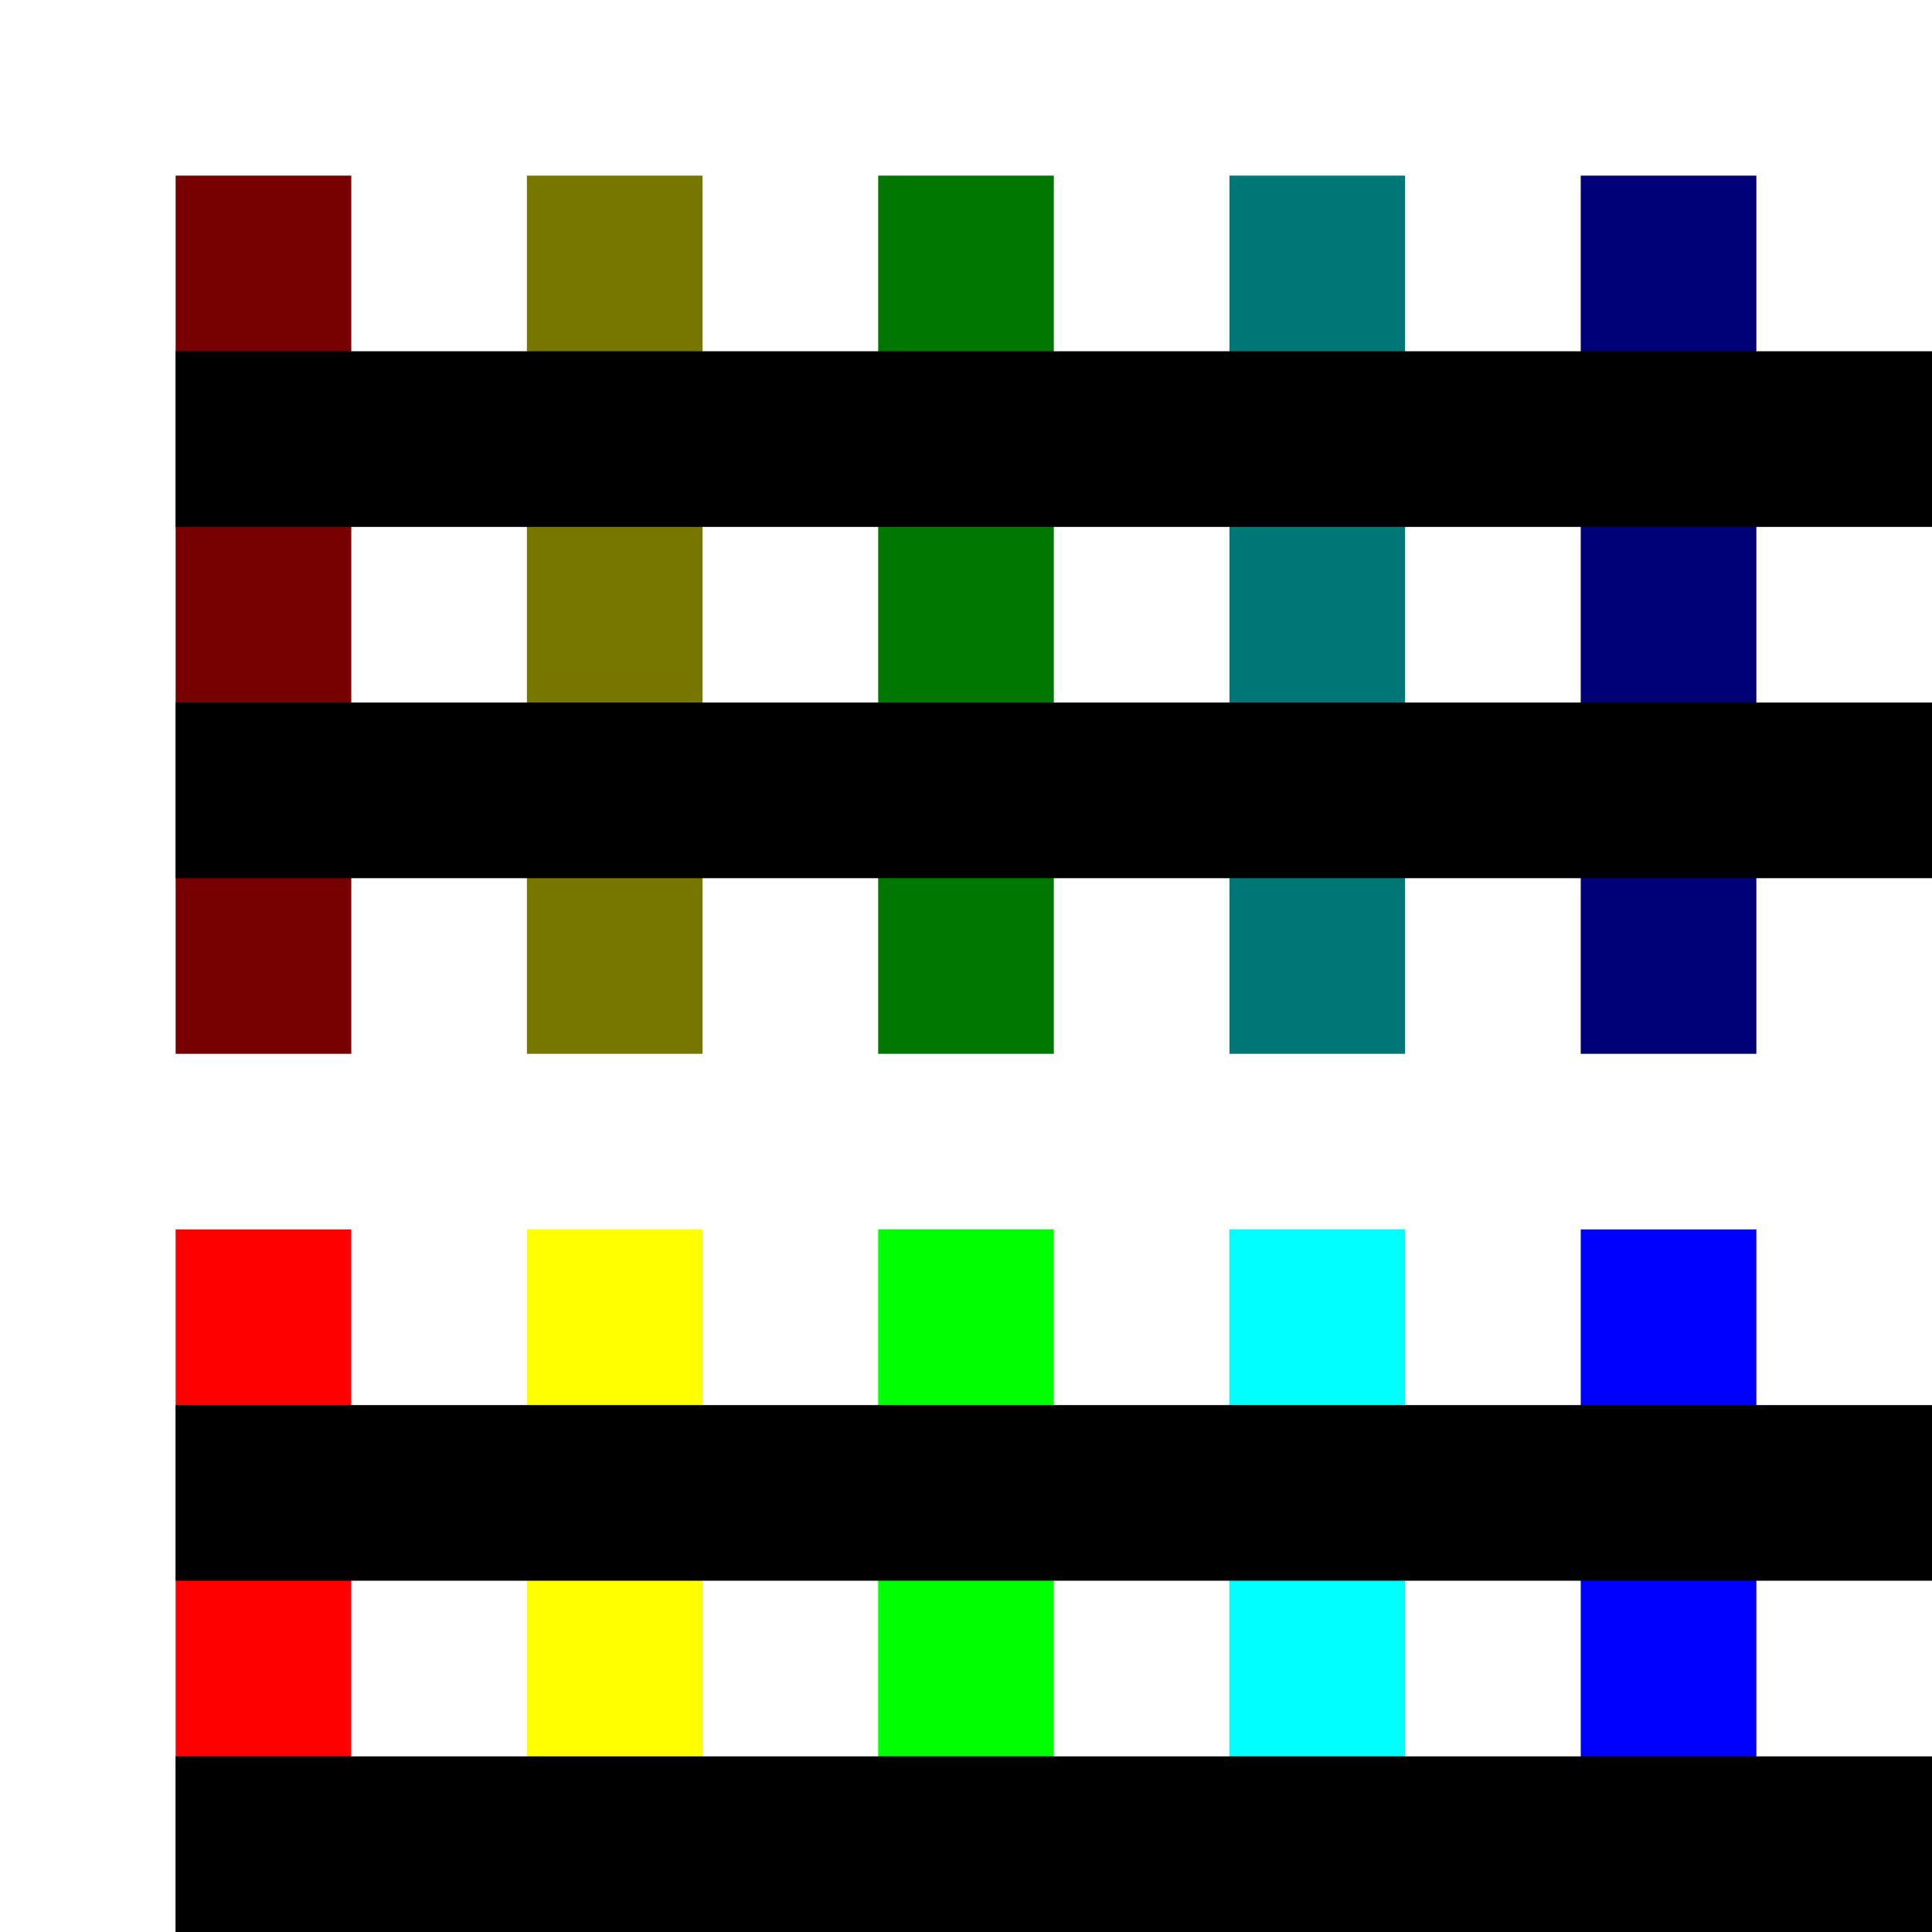
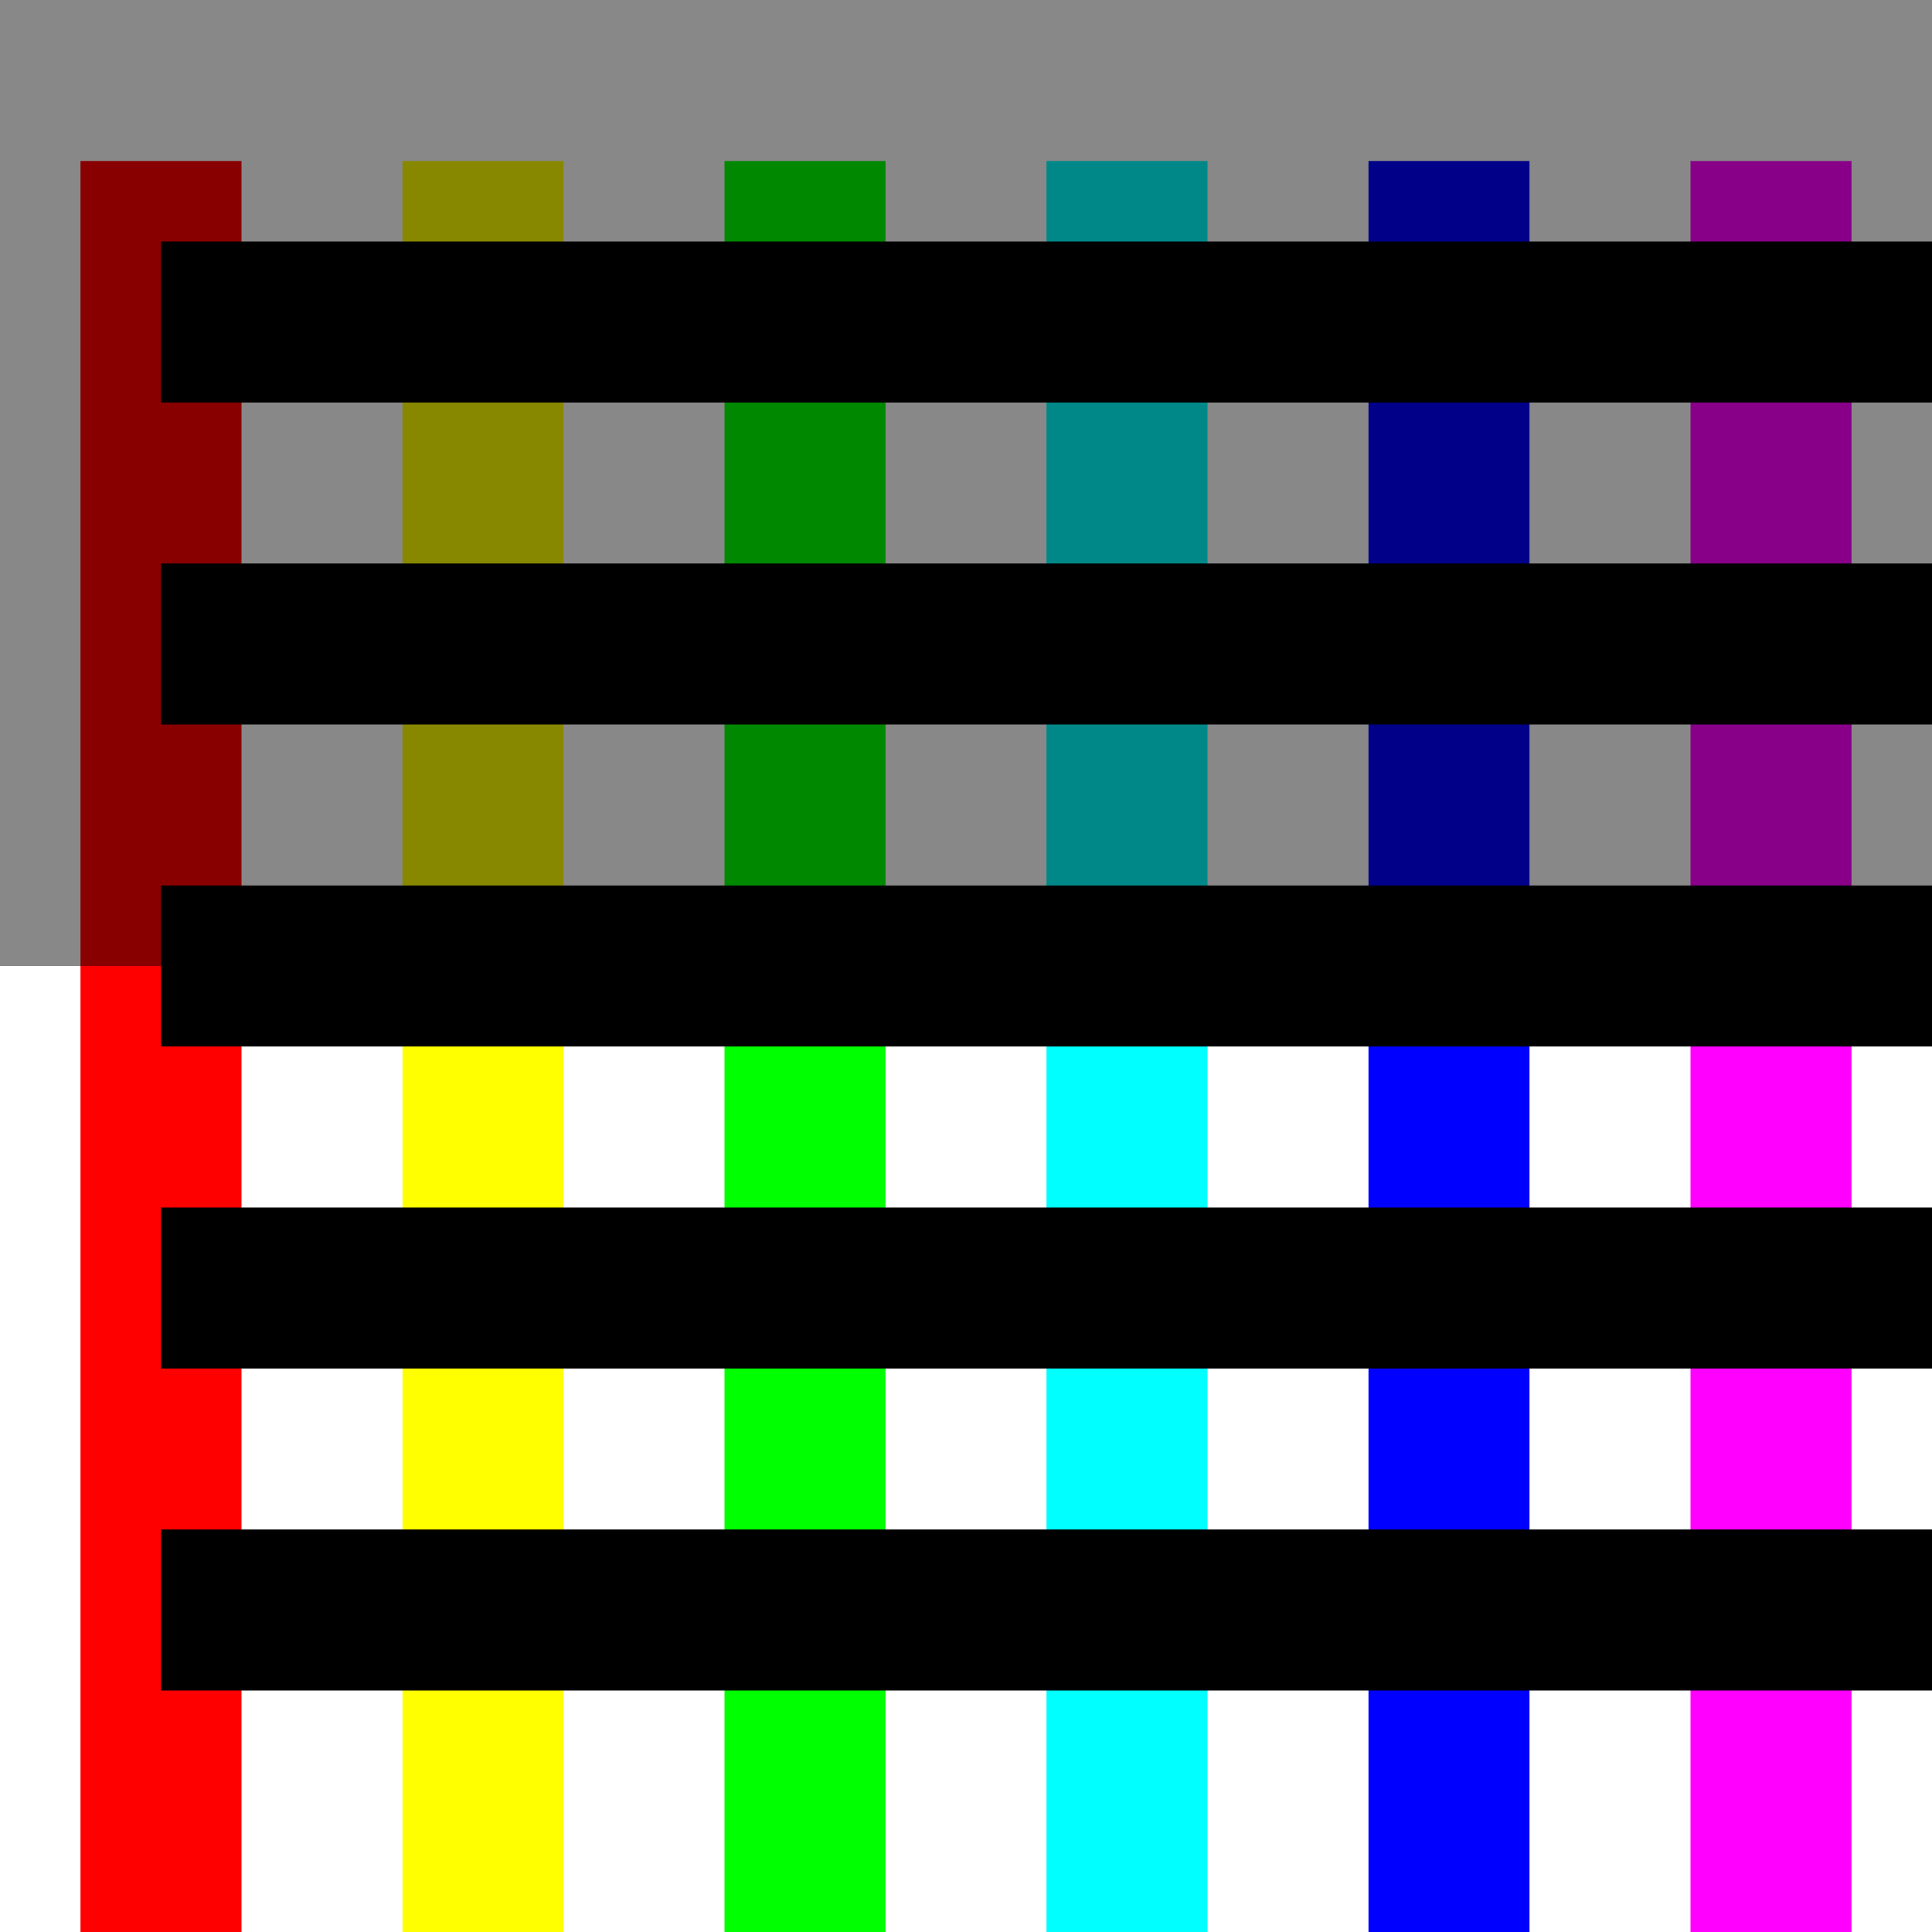
- <svg xmlns="http://www.w3.org/2000/svg" viewbox="0 0 13 13" width="100%" height="100%" preserveAspectRatio="xMidYMid" style="background-color:#000" version="1.1">
-   <rect fill="#700" height="5" width="1" x="1" y="1" />
-   <rect fill="#f00" height="5" width="1" x="1" y="7" />
-   <rect fill="#770" height="5" width="1" x="3" y="1" />
-   <rect fill="#ff0" height="5" width="1" x="3" y="7" />
-   <rect fill="#070" height="5" width="1" x="5" y="1" />
-   <rect fill="#0f0" height="5" width="1" x="5" y="7" />
-   <rect fill="#077" height="5" width="1" x="7" y="1" />
-   <rect fill="#0ff" height="5" width="1" x="7" y="7" />
-   <rect fill="#007" height="5" width="1" x="9" y="1" />
-   <rect fill="#00f" height="5" width="1" x="9" y="7" />
-   <rect fill="#707" height="5" width="1" x="11" y="1" />
-   <rect fill="#f0f" height="5" width="1" x="11" y="7" />
-   <rect fill="#000" height="1" width="11" x="1" y="2" />
-   <rect fill="#000" height="1" width="11" x="1" y="4" />
-   <rect fill="#000" height="1" width="11" x="1" y="8" />
-   <rect fill="#000" height="1" width="11" x="1" y="10" />
+ <svg xmlns="http://www.w3.org/2000/svg" viewbox="0 0 13 13" style="background-color:#000">
+   <line x1="1" y1="1" x2="1" y2="12" stroke="#f00" />
+   <line x1="3" y1="1" x2="3" y2="12" stroke="#ff0" />
+   <line x1="5" y1="1" x2="5" y2="12" stroke="#0f0" />
+   <line x1="7" y1="1" x2="7" y2="12" stroke="#0ff" />
+   <line x1="9" y1="1" x2="9" y2="12" stroke="#00f" />
+   <line x1="11" y1="1" x2="11" y2="12" stroke="#f0f" />
+   <line x1="1" y1="2" x2="12" y2="2" stroke="#000" />
+   <line x1="1" y1="4" x2="12" y2="4" stroke="#000" />
+   <line x1="1" y1="6" x2="12" y2="6" stroke="#000" />
+   <line x1="1" y1="8" x2="12" y2="8" stroke="#000" />
+   <line x1="1" y1="10" x2="12" y2="10" stroke="#000" />
+   <rect width="12" height="6" x="0" y="0" fill="#0007" />
</svg>
